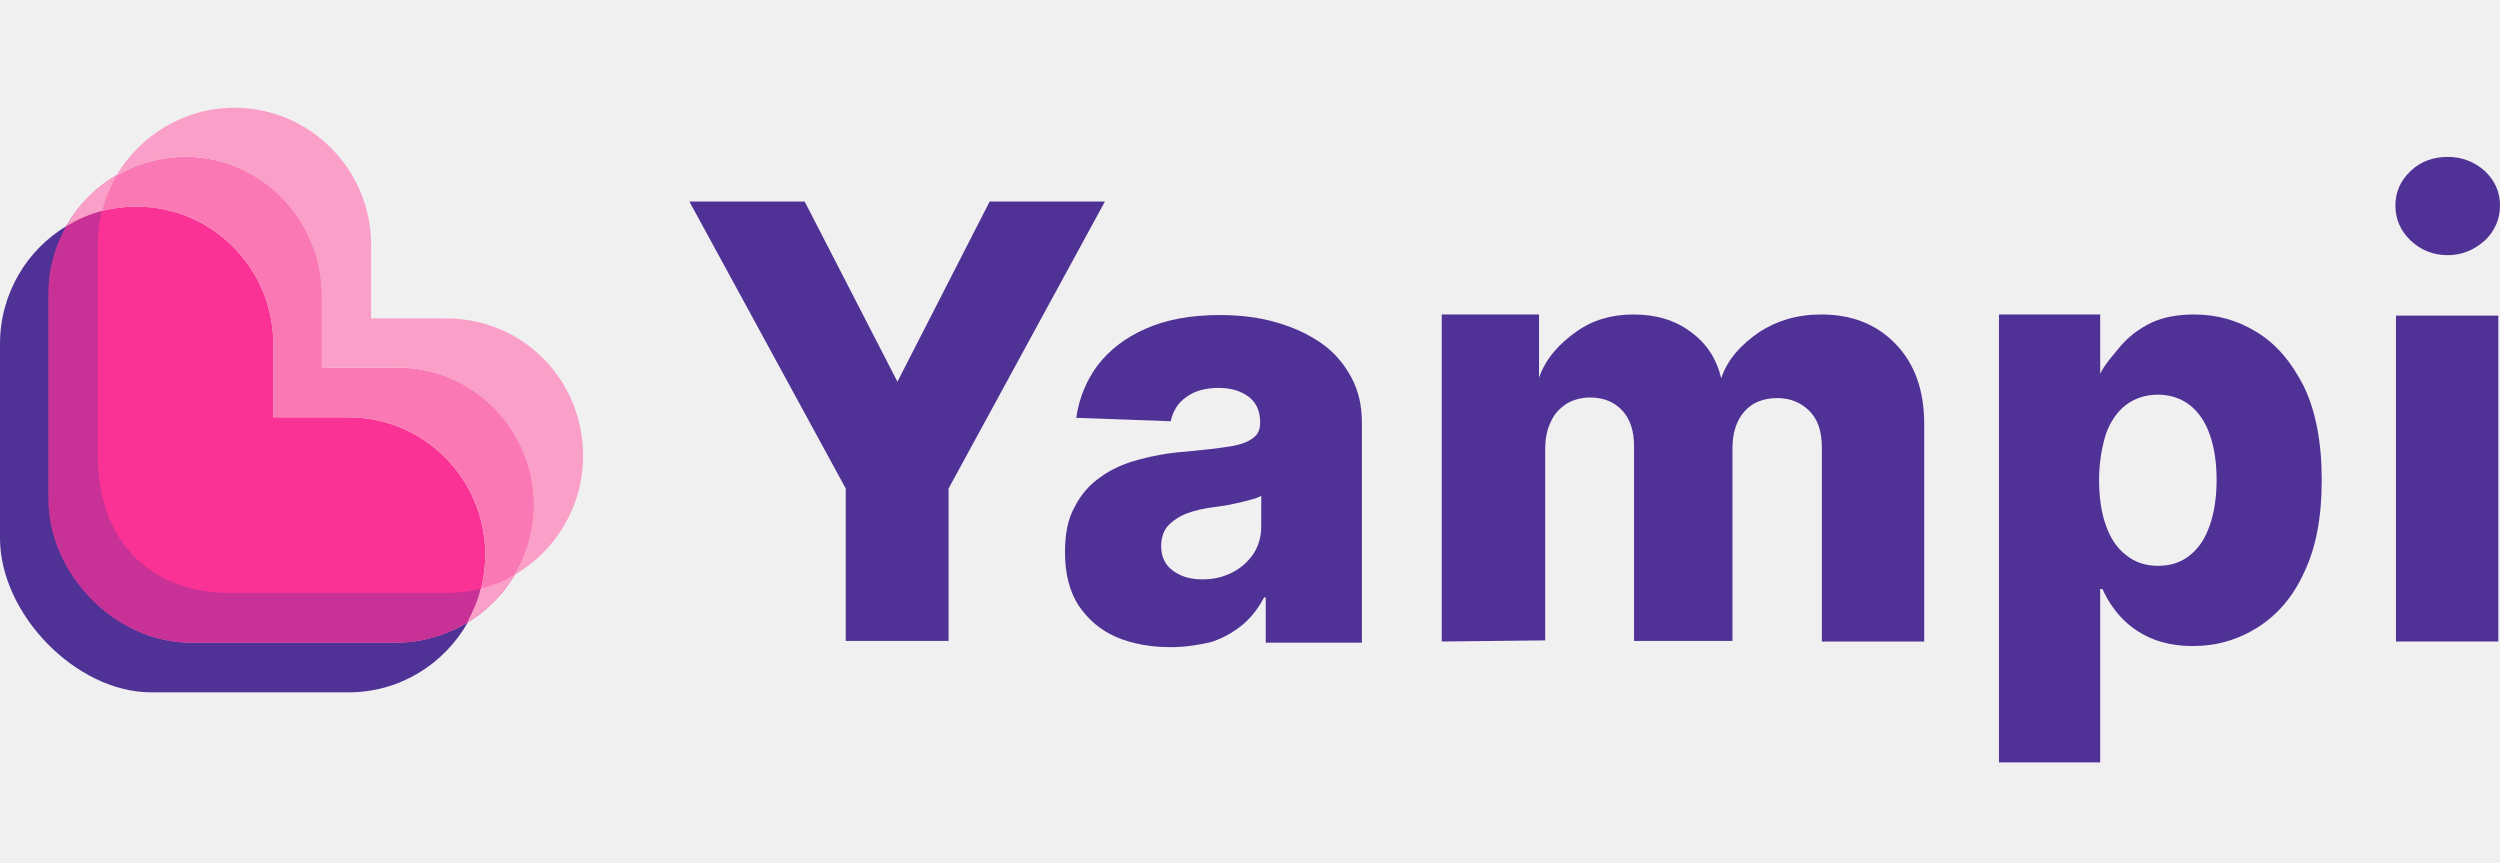
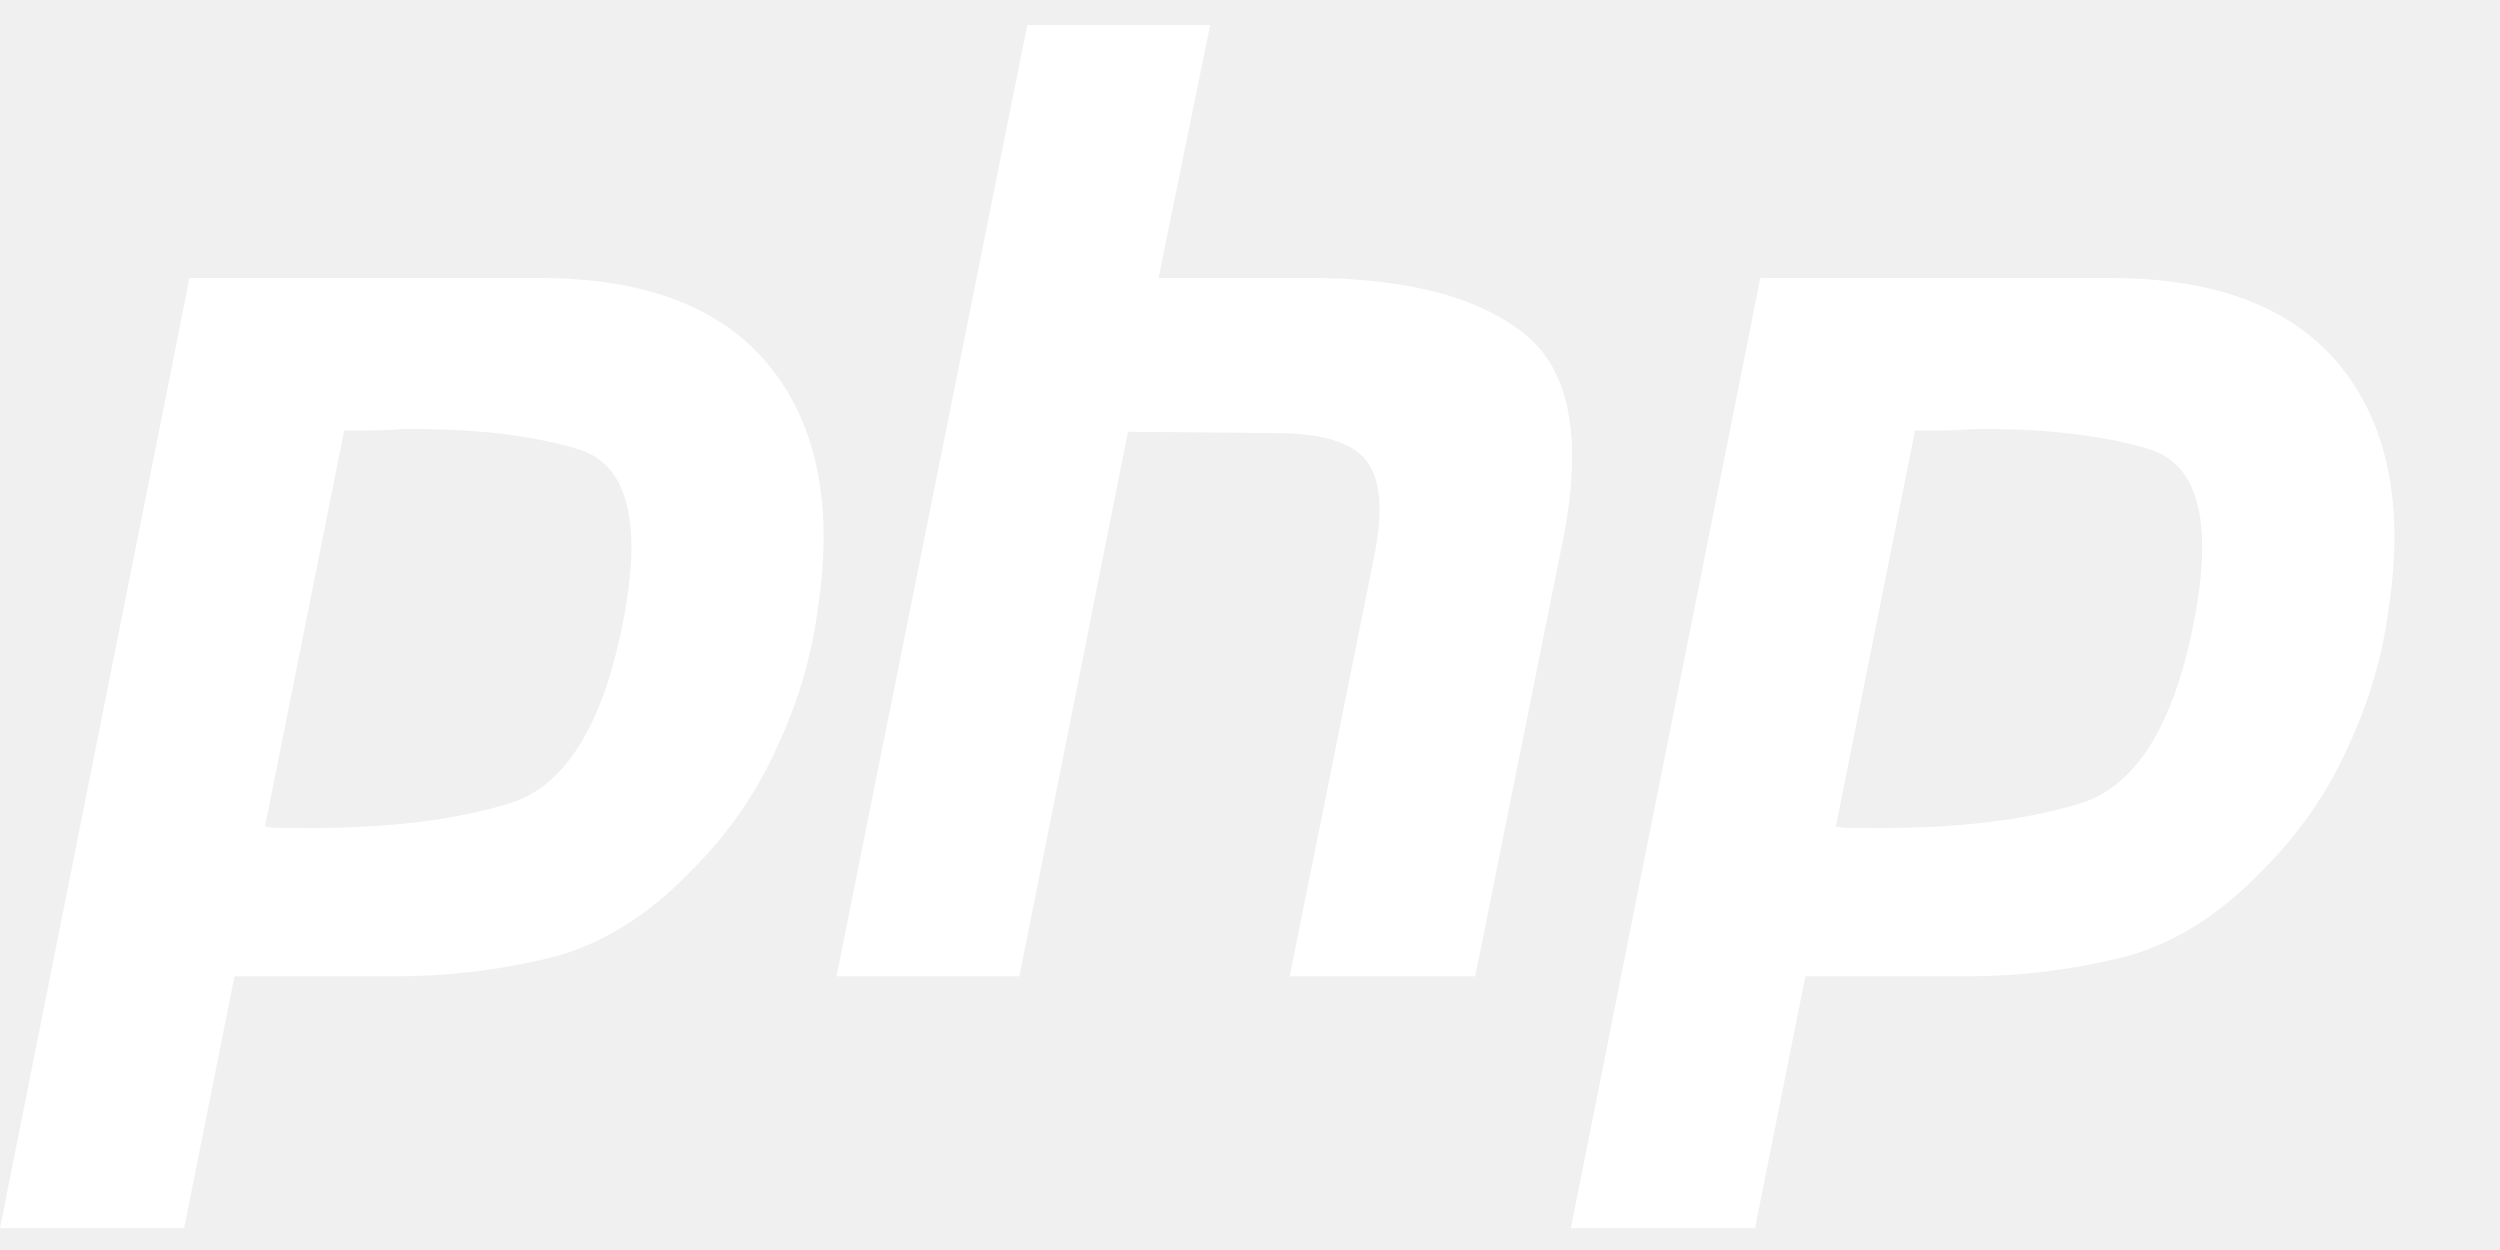
- <svg xmlns="http://www.w3.org/2000/svg" width="116" height="40" viewBox="0 0 116 40" fill="none">
-   <path d="M31.987 9.35H37.336L41.641 17.711L45.92 9.35H51.269L44.015 22.664V29.74H39.241V22.664L31.987 9.35Z" fill="#503296" />
-   <path d="M54.321 30.028C53.382 30.028 52.521 29.871 51.79 29.556C51.06 29.242 50.486 28.744 50.042 28.089C49.625 27.434 49.416 26.621 49.416 25.625C49.416 24.787 49.547 24.079 49.86 23.529C50.147 22.952 50.564 22.48 51.06 22.14C51.556 21.773 52.156 21.511 52.834 21.327C53.512 21.144 54.217 21.013 54.974 20.96C55.808 20.882 56.513 20.803 57.009 20.724C57.53 20.646 57.896 20.515 58.13 20.331C58.365 20.174 58.47 19.938 58.47 19.624V19.571C58.47 19.073 58.287 18.68 57.948 18.418C57.609 18.156 57.139 17.999 56.565 17.999C55.939 17.999 55.443 18.13 55.052 18.418C54.66 18.68 54.426 19.073 54.321 19.545L49.938 19.388C50.068 18.471 50.408 17.658 50.929 16.951C51.477 16.243 52.208 15.666 53.173 15.247C54.112 14.828 55.261 14.618 56.591 14.618C57.53 14.618 58.417 14.723 59.226 14.959C60.035 15.195 60.714 15.509 61.314 15.928C61.914 16.348 62.357 16.872 62.696 17.501C63.036 18.13 63.192 18.811 63.192 19.624V29.819H58.731V27.722H58.652C58.391 28.22 58.052 28.665 57.635 29.006C57.217 29.347 56.748 29.609 56.2 29.792C55.626 29.923 55 30.028 54.321 30.028ZM55.782 26.883C56.304 26.883 56.748 26.778 57.165 26.569C57.583 26.359 57.896 26.071 58.157 25.704C58.391 25.337 58.522 24.918 58.522 24.42V23.005C58.391 23.083 58.235 23.136 58.026 23.188C57.843 23.24 57.635 23.293 57.4 23.345C57.165 23.398 56.93 23.45 56.696 23.476C56.461 23.503 56.226 23.555 55.991 23.581C55.547 23.66 55.156 23.765 54.843 23.922C54.53 24.079 54.295 24.262 54.112 24.498C53.956 24.734 53.878 25.023 53.878 25.337C53.878 25.835 54.06 26.202 54.4 26.464C54.791 26.752 55.234 26.883 55.782 26.883Z" fill="#503296" />
-   <path d="M66.897 29.766V14.592H71.411V17.527C71.724 16.61 72.402 15.902 73.159 15.378C73.889 14.854 74.776 14.592 75.794 14.592C76.838 14.592 77.725 14.854 78.455 15.404C79.186 15.928 79.655 16.662 79.864 17.553C80.151 16.662 80.829 15.955 81.638 15.404C82.447 14.88 83.386 14.592 84.508 14.592C85.917 14.592 87.065 15.037 87.952 15.955C88.839 16.872 89.283 18.104 89.283 19.676V29.766H84.534V20.777C84.534 20.017 84.352 19.466 83.96 19.073C83.569 18.68 83.073 18.471 82.473 18.471C81.821 18.471 81.299 18.68 80.934 19.1C80.569 19.519 80.386 20.096 80.386 20.803V29.74H75.82V20.698C75.82 19.991 75.637 19.44 75.272 19.047C74.907 18.654 74.411 18.444 73.785 18.444C73.368 18.444 73.002 18.549 72.689 18.733C72.376 18.942 72.115 19.204 71.959 19.571C71.776 19.938 71.698 20.358 71.698 20.855V29.714L66.897 29.766Z" fill="#503296" />
-   <path d="M92.753 35.374V14.592H97.449V17.344C97.658 16.898 98.076 16.453 98.415 16.033C98.78 15.614 99.224 15.273 99.798 14.985C100.345 14.723 101.024 14.592 101.807 14.592C102.85 14.592 103.816 14.854 104.703 15.404C105.616 15.955 106.32 16.793 106.894 17.92C107.442 19.047 107.729 20.515 107.729 22.271C107.729 23.974 107.468 25.389 106.92 26.543C106.399 27.696 105.668 28.534 104.755 29.111C103.842 29.687 102.85 29.976 101.754 29.976C100.998 29.976 100.345 29.845 99.798 29.609C99.25 29.373 98.78 29.032 98.415 28.639C98.049 28.246 97.763 27.8 97.554 27.329H97.449V35.374H92.753ZM97.397 22.271C97.397 23.083 97.502 23.791 97.71 24.367C97.919 24.97 98.232 25.442 98.65 25.756C99.067 26.097 99.563 26.254 100.137 26.254C100.711 26.254 101.206 26.097 101.624 25.756C102.041 25.416 102.328 24.97 102.537 24.367C102.746 23.765 102.85 23.057 102.85 22.271C102.85 21.458 102.746 20.777 102.537 20.174C102.328 19.571 102.015 19.126 101.624 18.811C101.233 18.497 100.711 18.313 100.137 18.313C99.563 18.313 99.067 18.471 98.65 18.785C98.232 19.1 97.919 19.571 97.71 20.148C97.528 20.751 97.397 21.458 97.397 22.271Z" fill="#503296" />
-   <path d="M113.574 11.84C112.895 11.84 112.321 11.604 111.852 11.159C111.382 10.713 111.147 10.163 111.147 9.534C111.147 8.905 111.382 8.381 111.852 7.935C112.321 7.49 112.895 7.28 113.574 7.28C114.252 7.28 114.826 7.516 115.296 7.935C115.765 8.381 116 8.905 116 9.534C116 10.163 115.765 10.713 115.296 11.159C114.8 11.604 114.226 11.84 113.574 11.84Z" fill="#503296" />
-   <path d="M115.922 14.644H111.173V29.766H115.922V14.644Z" fill="#503296" />
-   <path d="M18.368 29.818C19.594 29.818 20.716 29.478 21.708 28.875C22.229 27.958 22.516 26.883 22.516 25.73C22.516 22.218 19.672 19.362 16.176 19.362H12.68V15.955C12.68 12.443 9.836 9.586 6.34 9.586C5.166 9.586 4.044 9.901 3.105 10.477C2.583 11.421 2.27 12.495 2.27 13.649V23.136C2.27 26.647 5.375 29.818 8.871 29.818H18.368Z" fill="#FA3296" />
-   <path d="M18.368 29.818H8.871C5.375 29.818 2.27 26.647 2.27 23.136V13.648C2.27 12.495 2.583 11.421 3.105 10.477C1.252 11.578 0 13.622 0 15.955V24.97C0 28.482 3.522 32.125 7.018 32.125H16.176C18.551 32.125 20.612 30.814 21.708 28.875C20.716 29.478 19.568 29.818 18.368 29.818Z" fill="#503296" />
-   <path d="M20.716 27.512H10.619C7.123 27.512 4.54 25.232 4.54 21.144V11.342C4.54 10.163 4.853 9.062 5.427 8.119C3.522 9.219 2.244 11.29 2.244 13.648V23.136C2.244 26.647 5.349 29.818 8.845 29.818H18.342C20.69 29.818 22.751 28.56 23.873 26.674C22.96 27.198 21.89 27.512 20.716 27.512Z" fill="#C83296" />
-   <path d="M24.786 23.162C24.63 19.755 21.864 17.055 18.446 17.055H14.95V13.727C14.95 10.084 11.95 7.123 8.323 7.28C6.079 7.385 4.148 8.643 3.105 10.477C4.044 9.901 5.166 9.586 6.34 9.586C9.836 9.586 12.68 12.443 12.68 15.955V19.362H16.176C19.673 19.362 22.517 22.218 22.517 25.73C22.517 26.857 22.23 27.931 21.708 28.875C23.612 27.722 24.865 25.573 24.786 23.162Z" fill="#FA78B4" />
-   <path d="M20.716 14.775H17.22V11.368C17.22 7.857 14.376 5 10.88 5C8.558 5 6.523 6.258 5.401 8.145C6.262 7.647 7.253 7.332 8.297 7.28C11.924 7.123 14.924 10.084 14.924 13.727V17.055H18.42C21.838 17.055 24.604 19.755 24.76 23.162C24.812 24.446 24.473 25.651 23.873 26.674C25.778 25.573 27.056 23.502 27.056 21.144C27.056 17.606 24.238 14.775 20.716 14.775Z" fill="#FAA0C8" />
-   <path d="M4.749 9.77C4.905 9.167 5.14 8.617 5.427 8.119C4.462 8.669 3.653 9.481 3.105 10.477C3.601 10.163 4.148 9.927 4.749 9.77Z" fill="#FAA0C8" />
-   <path d="M22.308 27.303C22.177 27.853 21.942 28.377 21.681 28.875C22.595 28.325 23.351 27.565 23.873 26.674C23.404 26.962 22.882 27.172 22.308 27.303Z" fill="#FAA0C8" />
+ <svg xmlns="http://www.w3.org/2000/svg" viewBox="0 -1 100 50" fill="#ffffff">
+   <path d="m7.579 10.123 14.204 0c4.169 0.035 7.19 1.237 9.063 3.604 1.873 2.367 2.491 5.6 1.855 9.699-0.247 1.873-0.795 3.71-1.643 5.512-0.813 1.802-1.943 3.427-3.392 4.876-1.767 1.837-3.657 3.003-5.671 3.498-2.014 0.495-4.099 0.742-6.254 0.742l-6.36 0-2.014 10.07-7.367 0 7.579-38.001 0 0m6.201 6.042-3.18 15.9c0.212 0.035 0.424 0.053 0.636 0.053 0.247 0 0.495 0 0.742 0 3.392 0.035 6.219-0.3 8.48-1.007 2.261-0.742 3.781-3.321 4.558-7.738 0.636-3.71 0-5.848-1.908-6.413-1.873-0.565-4.222-0.83-7.049-0.795-0.424 0.035-0.83 0.053-1.219 0.053-0.353 0-0.724 0-1.113 0l0.053-0.053" />
+   <path d="m41.093 0 7.314 0-2.067 10.123 6.572 0c3.604 0.071 6.289 0.813 8.056 2.226 1.802 1.413 2.332 4.099 1.59 8.056l-3.551 17.649-7.42 0 3.392-16.854c0.353-1.767 0.247-3.021-0.318-3.763-0.565-0.742-1.784-1.113-3.657-1.113l-5.883-0.053-4.346 21.783-7.314 0 7.632-38.054 0 0" />
+   <path d="m70.412 10.123 14.204 0c4.169 0.035 7.19 1.237 9.063 3.604 1.873 2.367 2.491 5.6 1.855 9.699-0.247 1.873-0.795 3.71-1.643 5.512-0.813 1.802-1.943 3.427-3.392 4.876-1.767 1.837-3.657 3.003-5.671 3.498-2.014 0.495-4.099 0.742-6.254 0.742l-6.36 0-2.014 10.07-7.367 0 7.579-38.001 0 0m6.201 6.042-3.18 15.9c0.212 0.035 0.424 0.053 0.636 0.053 0.247 0 0.495 0 0.742 0 3.392 0.035 6.219-0.3 8.48-1.007 2.261-0.742 3.781-3.321 4.558-7.738 0.636-3.71 0-5.848-1.908-6.413-1.873-0.565-4.222-0.83-7.049-0.795-0.424 0.035-0.83 0.053-1.219 0.053-0.353 0-0.724 0-1.113 0l0.053-0.053" />
</svg>
